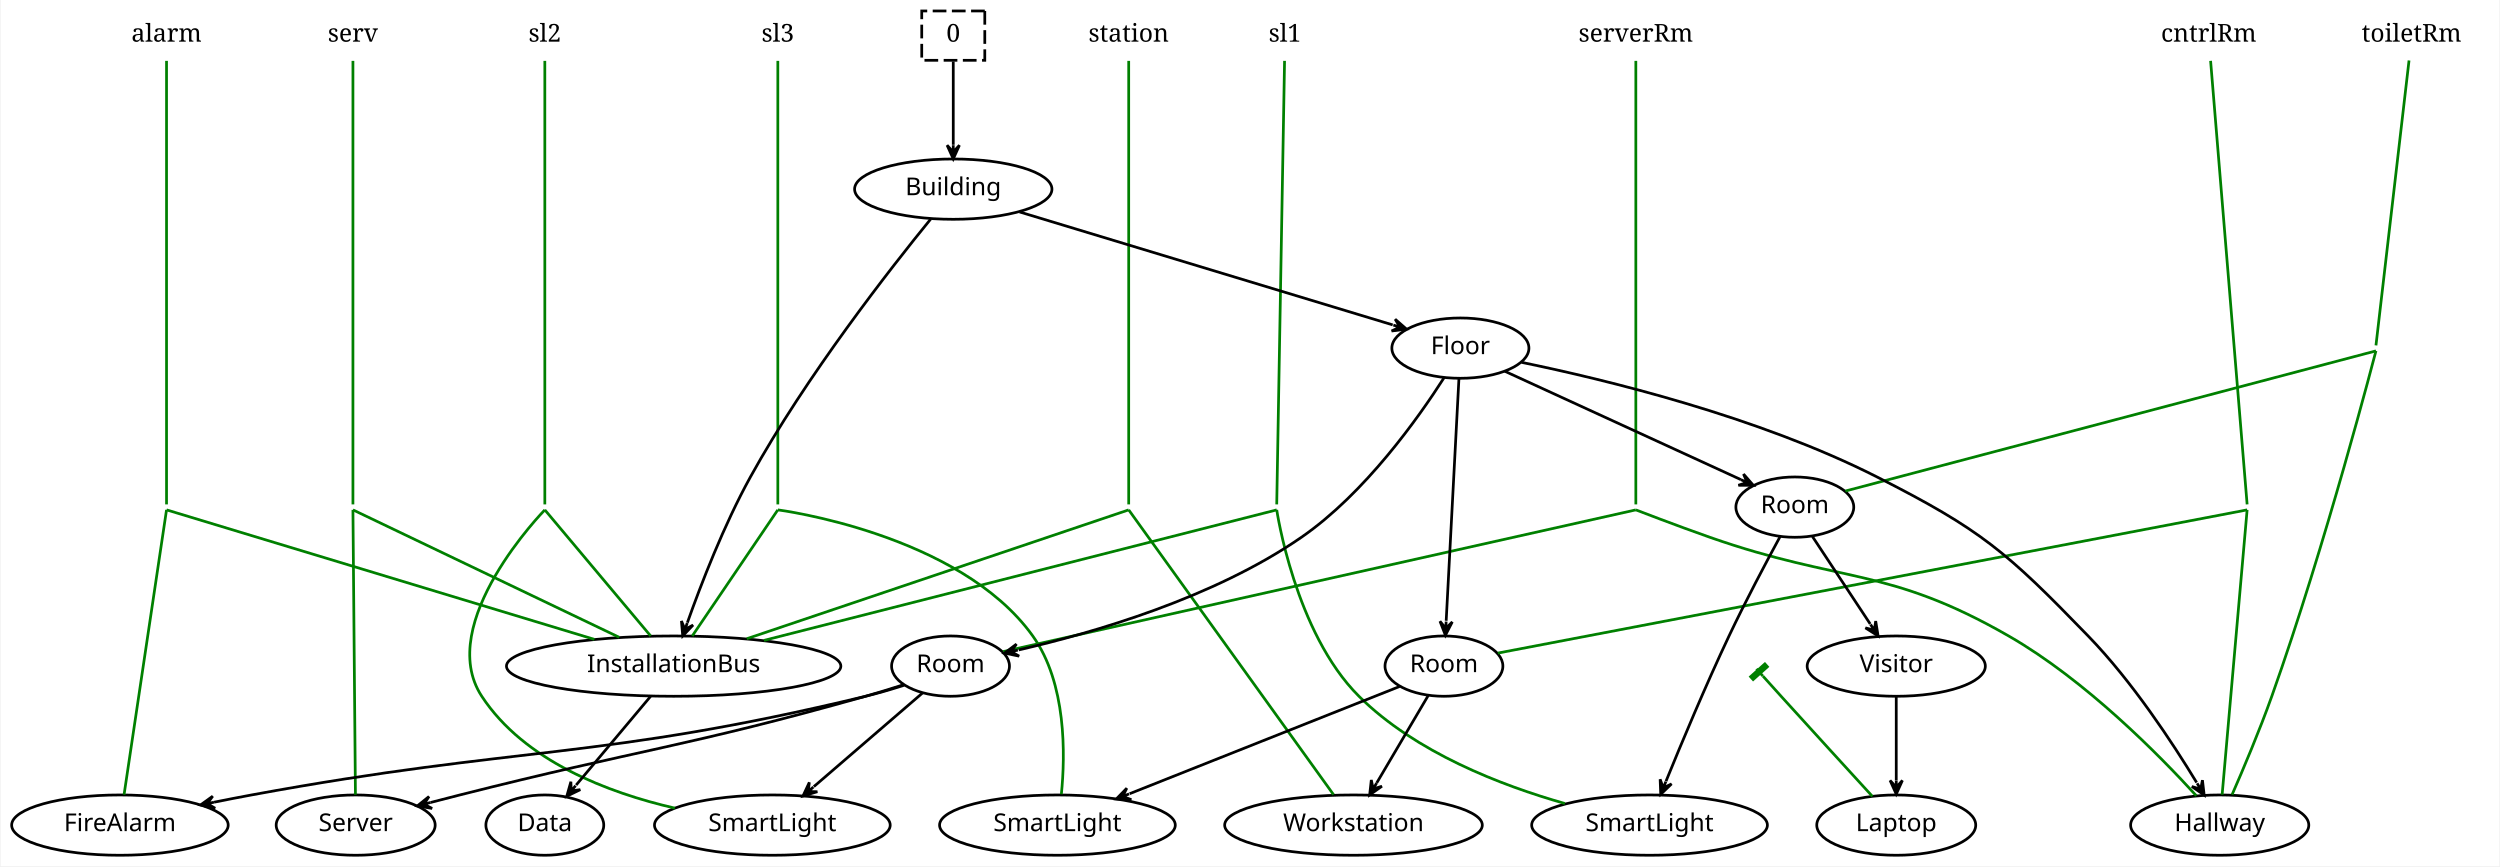
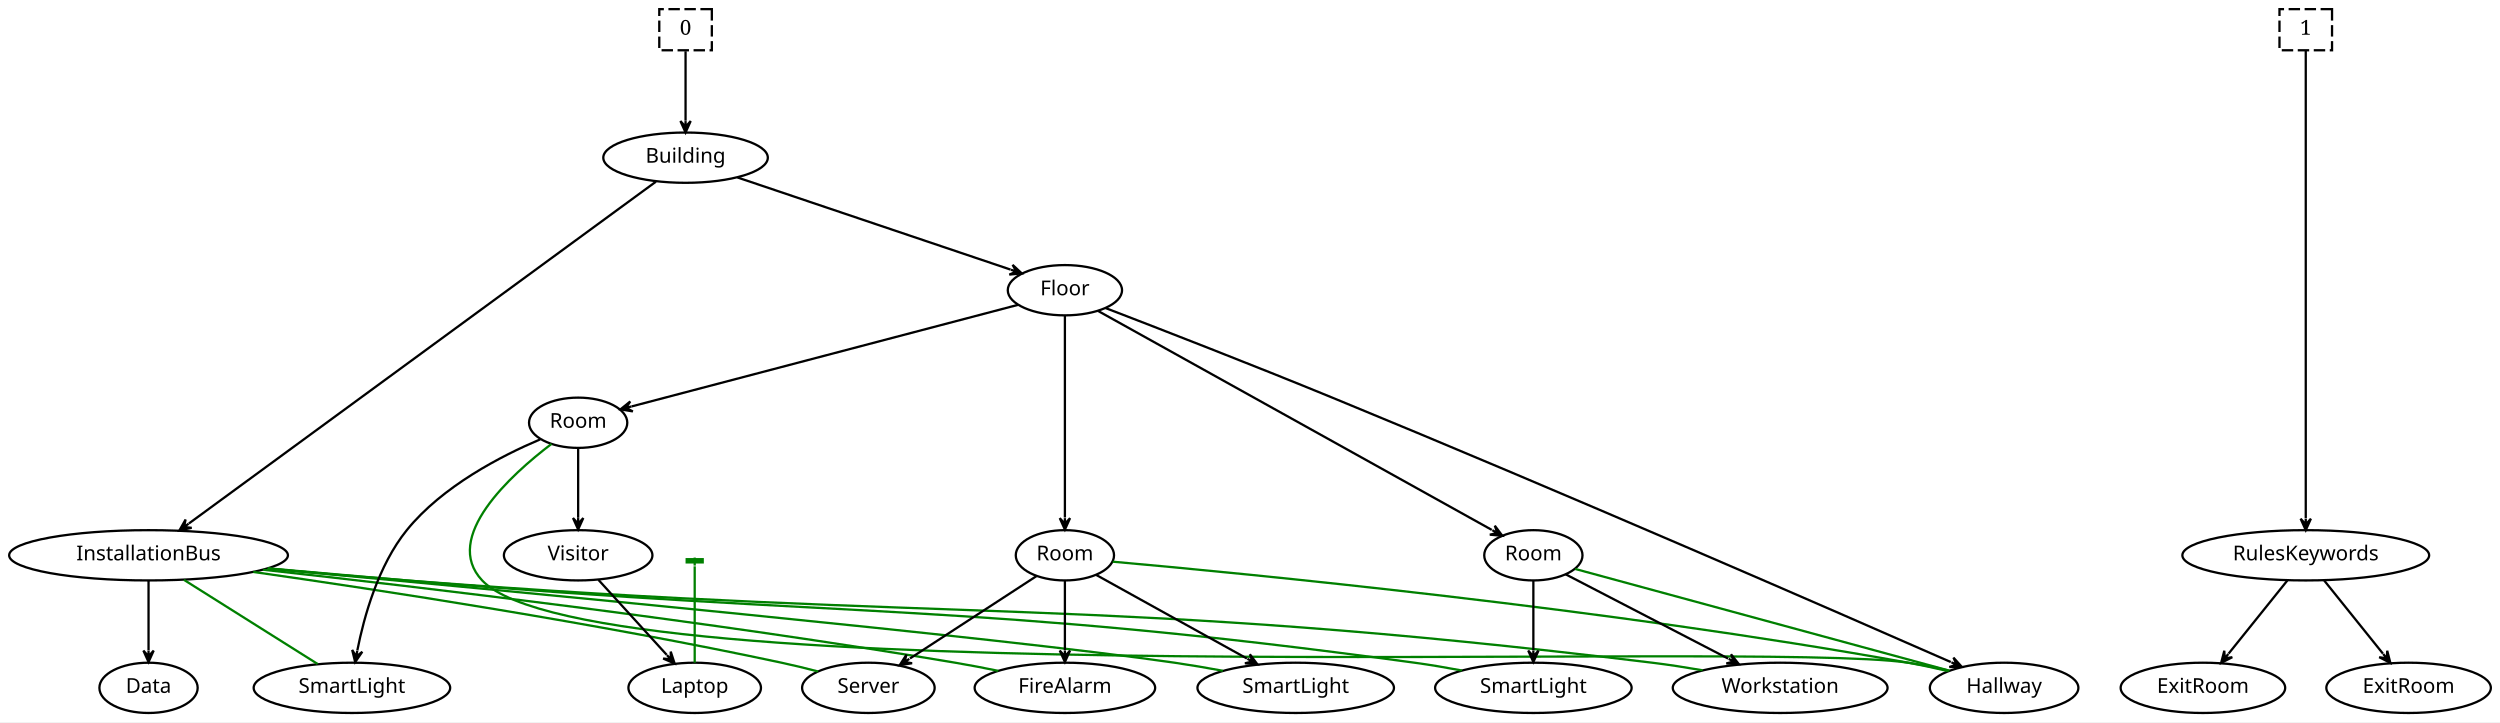
- <svg xmlns="http://www.w3.org/2000/svg" width="912pt" height="316pt" viewBox="0.00 0.00 911.50 316.00">
+ <svg xmlns="http://www.w3.org/2000/svg" width="1094pt" height="316pt" viewBox="0.00 0.00 1094.00 316.00">
  <g id="graph0" class="graph" transform="scale(1 1) rotate(0) translate(4 312)">
-     <polygon fill="white" stroke="none" points="-4,4 -4,-312 907.5,-312 907.5,4 -4,4" />
+     <polygon fill="white" stroke="none" points="-4,4 -4,-312 1090,-312 1090,4 -4,4" />
    <g id="node1" class="node">
-       <polygon fill="none" stroke="black" stroke-dasharray="5,2" points="355,-308 332,-308 332,-290 355,-290 355,-308" />
-       <text text-anchor="middle" x="343.5" y="-296.8" font-family="serif" font-size="9.00">0</text>
+       <polygon fill="none" stroke="black" stroke-dasharray="5,2" points="307.5,-308 284.5,-308 284.5,-290 307.5,-290 307.5,-308" />
+       <text text-anchor="middle" x="296" y="-296.8" font-family="serif" font-size="9.00">0</text>
    </g>
    <g id="v0_Building" class="node">
-       <ellipse fill="none" stroke="black" cx="343.5" cy="-243" rx="36" ry="11" />
-       <text text-anchor="middle" x="343.5" y="-240.8" font-family="sans-serif" font-size="9.00">Building</text>
+       <ellipse fill="none" stroke="black" cx="296" cy="-243" rx="36" ry="11" />
+       <text text-anchor="middle" x="296" y="-240.8" font-family="sans-serif" font-size="9.00">Building</text>
    </g>
    <g id="edge1" class="edge">
-       <path fill="none" stroke="black" d="M343.5,-289.562C343.5,-281.453 343.5,-269.014 343.5,-259.181" />
-       <polygon fill="black" stroke="black" points="343.5,-254.03 345.75,-259.03 343.5,-256.53 343.5,-259.03 343.5,-259.03 343.5,-259.03 343.5,-256.53 341.25,-259.03 343.5,-254.03 343.5,-254.03" />
+       <path fill="none" stroke="black" d="M296,-289.562C296,-281.453 296,-269.014 296,-259.181" />
+       <polygon fill="black" stroke="black" points="296,-254.03 298.25,-259.03 296,-256.53 296,-259.03 296,-259.03 296,-259.03 296,-256.53 293.75,-259.03 296,-254.03 296,-254.03" />
    </g>
    <g id="node2" class="node">
-       <text text-anchor="middle" x="56.5" y="-296.8" font-family="serif" font-size="9.00">alarm</text>
+       <polygon fill="none" stroke="black" stroke-dasharray="5,2" points="1016.5,-308 993.5,-308 993.5,-290 1016.5,-290 1016.5,-308" />
+       <text text-anchor="middle" x="1005" y="-296.8" font-family="serif" font-size="9.00">1</text>
    </g>
-     <g id="node12" class="node" />
-     <g id="edge18" class="edge">
-       <path fill="none" stroke="green" d="M56.5,-289.801C56.5,-255.842 56.5,-128 56.5,-128" />
+     <g id="v8_RulesKeywords" class="node">
+       <ellipse fill="none" stroke="black" cx="1005" cy="-69" rx="54" ry="11" />
+       <text text-anchor="middle" x="1005" y="-66.8" font-family="sans-serif" font-size="9.00">RulesKeywords</text>
    </g>
-     <g id="node3" class="node">
-       <text text-anchor="middle" x="801.5" y="-296.8" font-family="serif" font-size="9.00">cntrlRm</text>
+     <g id="edge2" class="edge">
+       <path fill="none" stroke="black" d="M1005,-289.885C1005,-256.489 1005,-129.348 1005,-85.206" />
+       <polygon fill="black" stroke="black" points="1005,-80.011 1007.25,-85.011 1005,-82.511 1005,-85.011 1005,-85.011 1005,-85.011 1005,-82.511 1002.75,-85.011 1005,-80.011 1005,-80.011" />
    </g>
-     <g id="node13" class="node" />
+     <g id="node3" class="node" />
+     <g id="v7_Laptop" class="node">
+       <ellipse fill="none" stroke="black" cx="300" cy="-11" rx="29" ry="11" />
+       <text text-anchor="middle" x="300" y="-8.8" font-family="sans-serif" font-size="9.00">Laptop</text>
+     </g>
+     <g id="edge29" class="edge">
+       <path fill="none" stroke="green" d="M300,-64.167C300,-55.586 300,-34.596 300,-22.012" />
+       <polygon fill="green" stroke="green" points="303.5,-67.3 296.5,-67.3 296.5,-65.9 303.5,-65.9 303.5,-67.3" />
+       <polyline fill="none" stroke="green" points="300,-68 300,-64.5 " />
+     </g>
+     <g id="v1_InstallationBus" class="node">
+       <ellipse fill="none" stroke="black" cx="61" cy="-69" rx="61" ry="11" />
+       <text text-anchor="middle" x="61" y="-66.8" font-family="sans-serif" font-size="9.00">InstallationBus</text>
+     </g>
+     <g id="edge3" class="edge">
+       <path fill="none" stroke="black" d="M283.031,-232.508C243.415,-203.512 123.939,-116.066 78.657,-82.923" />
+       <polygon fill="black" stroke="black" points="74.511,-79.889 79.875,-81.027 76.529,-81.366 78.546,-82.842 78.546,-82.842 78.546,-82.842 76.529,-81.366 77.217,-84.658 74.511,-79.889 74.511,-79.889" />
+     </g>
+     <g id="v3_Floor" class="node">
+       <ellipse fill="none" stroke="black" cx="462" cy="-185" rx="25" ry="11" />
+       <text text-anchor="middle" x="462" y="-182.8" font-family="sans-serif" font-size="9.00">Floor</text>
+     </g>
+     <g id="edge4" class="edge">
+       <path fill="none" stroke="black" d="M318.734,-234.331C350.088,-223.753 406.337,-204.778 438.23,-194.019" />
+       <polygon fill="black" stroke="black" points="443.132,-192.365 439.113,-196.095 440.763,-193.164 438.394,-193.963 438.394,-193.963 438.394,-193.963 440.763,-193.164 437.675,-191.832 443.132,-192.365 443.132,-192.365" />
+     </g>
+     <g id="v2_Data" class="node">
+       <ellipse fill="none" stroke="black" cx="61" cy="-11" rx="21.5" ry="11" />
+       <text text-anchor="middle" x="61" y="-8.8" font-family="sans-serif" font-size="9.00">Data</text>
+     </g>
+     <g id="edge5" class="edge">
+       <path fill="none" stroke="black" d="M61,-57.988C61,-49.494 61,-37.17 61,-27.417" />
+       <polygon fill="black" stroke="black" points="61,-22.304 63.25,-27.304 61,-24.804 61,-27.304 61,-27.304 61,-27.304 61,-24.804 58.75,-27.304 61,-22.304 61,-22.304" />
+     </g>
+     <g id="v10_SmartLight" class="node">
+       <ellipse fill="none" stroke="black" cx="150" cy="-11" rx="43" ry="11" />
+       <text text-anchor="middle" x="150" y="-8.8" font-family="sans-serif" font-size="9.00">SmartLight</text>
+     </g>
+     <g id="edge20" class="edge">
+       <path fill="none" stroke="green" d="M76.503,-58.245C92.938,-47.904 118.719,-31.682 134.972,-21.456" />
+     </g>
+     <g id="v13_SmartLight" class="node">
+       <ellipse fill="none" stroke="black" cx="563" cy="-11" rx="43" ry="11" />
+       <text text-anchor="middle" x="563" y="-8.8" font-family="sans-serif" font-size="9.00">SmartLight</text>
+     </g>
    <g id="edge21" class="edge">
-       <path fill="none" stroke="green" d="M802.175,-289.801C804.972,-255.842 815.5,-128 815.5,-128" />
+       <path fill="none" stroke="green" d="M113.232,-63.208C214.584,-53.818 434.587,-32.958 510,-22 516.857,-21.004 524.179,-19.748 531.123,-18.466" />
    </g>
-     <g id="node4" class="node">
-       <text text-anchor="middle" x="124.5" y="-296.8" font-family="serif" font-size="9.00">serv</text>
+     <g id="v14_Server" class="node">
+       <ellipse fill="none" stroke="black" cx="376" cy="-11" rx="29" ry="11" />
+       <text text-anchor="middle" x="376" y="-8.8" font-family="sans-serif" font-size="9.00">Server</text>
    </g>
-     <g id="node14" class="node" />
+     <g id="edge22" class="edge">
+       <path fill="none" stroke="green" d="M106.83,-61.719C161.965,-53.858 257.202,-39.301 338,-22 343.203,-20.886 348.763,-19.522 353.98,-18.165" />
+     </g>
+     <g id="v15_FireAlarm" class="node">
+       <ellipse fill="none" stroke="black" cx="462" cy="-11" rx="39.5" ry="11" />
+       <text text-anchor="middle" x="462" y="-8.8" font-family="sans-serif" font-size="9.00">FireAlarm</text>
+     </g>
+     <g id="edge23" class="edge">
+       <path fill="none" stroke="green" d="M111.159,-62.676C179.761,-55.118 306.597,-40.159 414,-22 420.127,-20.964 426.663,-19.706 432.876,-18.436" />
+     </g>
+     <g id="v17_SmartLight" class="node">
+       <ellipse fill="none" stroke="black" cx="667" cy="-11" rx="43" ry="11" />
+       <text text-anchor="middle" x="667" y="-8.8" font-family="sans-serif" font-size="9.00">SmartLight</text>
+     </g>
    <g id="edge24" class="edge">
-       <path fill="none" stroke="green" d="M124.5,-289.801C124.5,-255.842 124.5,-128 124.5,-128" />
+       <path fill="none" stroke="green" d="M113.314,-63.296C132.41,-61.598 154.18,-59.686 174,-58 369.944,-41.332 420.156,-48.608 615,-22 621.74,-21.079 628.929,-19.856 635.743,-18.581" />
    </g>
-     <g id="node5" class="node">
-       <text text-anchor="middle" x="592.5" y="-296.8" font-family="serif" font-size="9.00">serverRm</text>
+     <g id="v18_Workstation" class="node">
+       <ellipse fill="none" stroke="black" cx="775" cy="-11" rx="47" ry="11" />
+       <text text-anchor="middle" x="775" y="-8.8" font-family="sans-serif" font-size="9.00">Workstation</text>
    </g>
-     <g id="node15" class="node" />
+     <g id="edge25" class="edge">
+       <path fill="none" stroke="green" d="M113.017,-63.152C132.179,-61.431 154.069,-59.54 174,-58 416.029,-39.3 478.035,-51.382 719,-22 726.156,-21.127 733.785,-19.939 741.035,-18.687" />
+     </g>
+     <g id="v4_Hallway" class="node">
+       <ellipse fill="none" stroke="black" cx="873" cy="-11" rx="32.5" ry="11" />
+       <text text-anchor="middle" x="873" y="-8.8" font-family="sans-serif" font-size="9.00">Hallway</text>
+     </g>
+     <g id="edge6" class="edge">
+       <path fill="none" stroke="black" d="M479.907,-177.153C502.92,-168.31 544.073,-152.347 579,-138 680.31,-96.386 800.019,-44.106 849.646,-22.294" />
+       <polygon fill="black" stroke="black" points="854.508,-20.156 850.836,-24.229 852.219,-21.163 849.931,-22.169 849.931,-22.169 849.931,-22.169 852.219,-21.163 849.025,-20.11 854.508,-20.156 854.508,-20.156" />
+     </g>
+     <g id="v5_Room" class="node">
+       <ellipse fill="none" stroke="black" cx="249" cy="-127" rx="21.5" ry="11" />
+       <text text-anchor="middle" x="249" y="-124.8" font-family="sans-serif" font-size="9.00">Room</text>
+     </g>
+     <g id="edge7" class="edge">
+       <path fill="none" stroke="black" d="M441.577,-178.63C401.854,-168.187 314.412,-145.197 272.415,-134.156" />
+       <polygon fill="black" stroke="black" points="267.525,-132.871 272.933,-131.966 269.943,-133.506 272.361,-134.142 272.361,-134.142 272.361,-134.142 269.943,-133.506 271.789,-136.318 267.525,-132.871 267.525,-132.871" />
+     </g>
+     <g id="v12_Room" class="node">
+       <ellipse fill="none" stroke="black" cx="462" cy="-69" rx="21.5" ry="11" />
+       <text text-anchor="middle" x="462" y="-66.8" font-family="sans-serif" font-size="9.00">Room</text>
+     </g>
+     <g id="edge8" class="edge">
+       <path fill="none" stroke="black" d="M462,-173.883C462,-153.906 462,-109.276 462,-85.54" />
+       <polygon fill="black" stroke="black" points="462,-80.258 464.25,-85.258 462,-82.758 462,-85.258 462,-85.258 462,-85.258 462,-82.758 459.75,-85.258 462,-80.258 462,-80.258" />
+     </g>
+     <g id="v16_Room" class="node">
+       <ellipse fill="none" stroke="black" cx="667" cy="-69" rx="21.5" ry="11" />
+       <text text-anchor="middle" x="667" y="-66.8" font-family="sans-serif" font-size="9.00">Room</text>
+     </g>
+     <g id="edge9" class="edge">
+       <path fill="none" stroke="black" d="M476.415,-175.984C512.847,-155.724 608.568,-102.494 648.788,-80.127" />
+       <polygon fill="black" stroke="black" points="653.411,-77.557 650.134,-81.954 651.226,-78.772 649.041,-79.987 649.041,-79.987 649.041,-79.987 651.226,-78.772 647.947,-78.021 653.411,-77.557 653.411,-77.557" />
+     </g>
+     <g id="edge26" class="edge">
+       <path fill="none" stroke="green" d="M848.711,-18.55C842.943,-19.891 836.785,-21.151 831,-22 762.287,-32.082 254.672,-7.498 207,-58 189.284,-76.768 219.483,-104.16 237.323,-117.737" />
+     </g>
    <g id="edge27" class="edge">
-       <path fill="none" stroke="green" d="M592.5,-289.801C592.5,-255.842 592.5,-128 592.5,-128" />
+       <path fill="none" stroke="green" d="M848.221,-18.376C842.585,-19.693 836.606,-20.986 831,-22 699.497,-45.778 539.398,-61.178 482.928,-66.203" />
    </g>
-     <g id="node6" class="node">
-       <text text-anchor="middle" x="464.5" y="-296.8" font-family="serif" font-size="9.00">sl1</text>
+     <g id="edge28" class="edge">
+       <path fill="none" stroke="green" d="M849.135,-18.488C807.53,-29.798 722.601,-52.885 685.281,-63.03" />
    </g>
-     <g id="node16" class="node" />
-     <g id="edge30" class="edge">
-       <path fill="none" stroke="green" d="M464.355,-289.801C463.756,-255.842 461.5,-128 461.5,-128" />
+     <g id="v6_Visitor" class="node">
+       <ellipse fill="none" stroke="black" cx="249" cy="-69" rx="32.5" ry="11" />
+       <text text-anchor="middle" x="249" y="-66.8" font-family="sans-serif" font-size="9.00">Visitor</text>
    </g>
-     <g id="node7" class="node">
-       <text text-anchor="middle" x="194.5" y="-296.8" font-family="serif" font-size="9.00">sl2</text>
+     <g id="edge10" class="edge">
+       <path fill="none" stroke="black" d="M249,-115.988C249,-107.494 249,-95.17 249,-85.417" />
+       <polygon fill="black" stroke="black" points="249,-80.304 251.25,-85.304 249,-82.804 249,-85.304 249,-85.304 249,-85.304 249,-82.804 246.75,-85.304 249,-80.304 249,-80.304" />
    </g>
-     <g id="node17" class="node" />
-     <g id="edge33" class="edge">
-       <path fill="none" stroke="green" d="M194.5,-289.801C194.5,-255.842 194.5,-128 194.5,-128" />
+     <g id="edge11" class="edge">
+       <path fill="none" stroke="black" d="M232.383,-119.731C215.46,-112.551 189.559,-99.242 174,-80 161.521,-64.567 155.294,-42.171 152.361,-27.354" />
+       <polygon fill="black" stroke="black" points="151.424,-22.265 154.542,-26.775 151.877,-24.724 152.33,-27.183 152.33,-27.183 152.33,-27.183 151.877,-24.724 150.117,-27.59 151.424,-22.265 151.424,-22.265" />
    </g>
-     <g id="node8" class="node">
-       <text text-anchor="middle" x="279.5" y="-296.8" font-family="serif" font-size="9.00">sl3</text>
+     <g id="edge12" class="edge">
+       <path fill="none" stroke="black" d="M257.884,-58.245C266.147,-49.172 278.535,-35.57 287.738,-25.464" />
+       <polygon fill="black" stroke="black" points="291.218,-21.643 289.515,-26.854 289.535,-23.491 287.852,-25.339 287.852,-25.339 287.852,-25.339 289.535,-23.491 286.188,-23.824 291.218,-21.643 291.218,-21.643" />
    </g>
-     <g id="node18" class="node" />
-     <g id="edge36" class="edge">
-       <path fill="none" stroke="green" d="M279.5,-289.801C279.5,-255.842 279.5,-128 279.5,-128" />
+     <g id="v9_ExitRoom" class="node">
+       <ellipse fill="none" stroke="black" cx="960" cy="-11" rx="36" ry="11" />
+       <text text-anchor="middle" x="960" y="-8.8" font-family="sans-serif" font-size="9.00">ExitRoom</text>
    </g>
-     <g id="node9" class="node">
-       <text text-anchor="middle" x="407.5" y="-296.8" font-family="serif" font-size="9.00">station</text>
+     <g id="edge13" class="edge">
+       <path fill="none" stroke="black" d="M996.955,-57.988C989.788,-49.069 979.228,-35.928 971.229,-25.974" />
+       <polygon fill="black" stroke="black" points="967.975,-21.925 972.861,-24.413 969.541,-23.874 971.107,-25.823 971.107,-25.823 971.107,-25.823 969.541,-23.874 969.354,-27.232 967.975,-21.925 967.975,-21.925" />
    </g>
-     <g id="node19" class="node" />
-     <g id="edge39" class="edge">
-       <path fill="none" stroke="green" d="M407.5,-289.801C407.5,-255.842 407.5,-128 407.5,-128" />
+     <g id="v11_ExitRoom" class="node">
+       <ellipse fill="none" stroke="black" cx="1050" cy="-11" rx="36" ry="11" />
+       <text text-anchor="middle" x="1050" y="-8.8" font-family="sans-serif" font-size="9.00">ExitRoom</text>
    </g>
-     <g id="node10" class="node">
-       <text text-anchor="middle" x="875.5" y="-296.8" font-family="serif" font-size="9.00">toiletRm</text>
+     <g id="edge14" class="edge">
+       <path fill="none" stroke="black" d="M1013.05,-57.988C1020.21,-49.069 1030.77,-35.928 1038.77,-25.974" />
+       <polygon fill="black" stroke="black" points="1042.02,-21.925 1040.65,-27.232 1040.46,-23.874 1038.89,-25.823 1038.89,-25.823 1038.89,-25.823 1040.46,-23.874 1037.14,-24.413 1042.02,-21.925 1042.02,-21.925" />
    </g>
-     <g id="node20" class="node" />
-     <g id="edge42" class="edge">
-       <path fill="none" stroke="green" d="M874.565,-289.945C871.584,-264.265 862.5,-186 862.5,-186" />
+     <g id="edge15" class="edge">
+       <path fill="none" stroke="black" d="M475.621,-60.448C492.57,-51.05 521.704,-34.897 541.635,-23.846" />
+       <polygon fill="black" stroke="black" points="546.24,-21.292 542.959,-25.685 544.054,-22.505 541.868,-23.717 541.868,-23.717 541.868,-23.717 544.054,-22.505 540.777,-21.749 546.24,-21.292 546.24,-21.292" />
    </g>
-     <g id="node11" class="node" />
-     <g id="v7_Laptop" class="node">
-       <ellipse fill="none" stroke="black" cx="687.5" cy="-11" rx="29" ry="11" />
-       <text text-anchor="middle" x="687.5" y="-8.8" font-family="sans-serif" font-size="9.00">Laptop</text>
+     <g id="edge16" class="edge">
+       <path fill="none" stroke="black" d="M449.678,-59.977C435.159,-50.522 410.903,-34.728 394.213,-23.86" />
+       <polygon fill="black" stroke="black" points="389.721,-20.934 395.138,-21.777 391.816,-22.299 393.911,-23.663 393.911,-23.663 393.911,-23.663 391.816,-22.299 392.683,-25.548 389.721,-20.934 389.721,-20.934" />
    </g>
    <g id="edge17" class="edge">
-       <path fill="none" stroke="green" d="M638.864,-65.364C640.676,-63.344 643.241,-60.492 645.5,-58 656.976,-45.341 670.285,-30.785 678.793,-21.497" />
-       <polygon fill="green" stroke="green" points="639.573,-69.815 634.361,-65.142 635.296,-64.1 640.508,-68.773 639.573,-69.815" />
-       <polyline fill="none" stroke="green" points="636.5,-68 638.836,-65.394 " />
+       <path fill="none" stroke="black" d="M462,-57.988C462,-49.494 462,-37.17 462,-27.417" />
+       <polygon fill="black" stroke="black" points="462,-22.304 464.25,-27.304 462,-24.804 462,-27.304 462,-27.304 462,-27.304 462,-24.804 459.75,-27.304 462,-22.304 462,-22.304" />
    </g>
-     <g id="v1_InstallationBus" class="node">
-       <ellipse fill="none" stroke="black" cx="241.5" cy="-69" rx="61" ry="11" />
-       <text text-anchor="middle" x="241.5" y="-66.8" font-family="sans-serif" font-size="9.00">InstallationBus</text>
+     <g id="edge18" class="edge">
+       <path fill="none" stroke="black" d="M667,-57.988C667,-49.494 667,-37.17 667,-27.417" />
+       <polygon fill="black" stroke="black" points="667,-22.304 669.25,-27.304 667,-24.804 667,-27.304 667,-27.304 667,-27.304 667,-24.804 664.75,-27.304 667,-22.304 667,-22.304" />
    </g>
    <g id="edge19" class="edge">
-       <path fill="none" stroke="green" d="M56.5,-126C56.5,-126 160.562,-94.5 212.594,-78.75" />
-     </g>
-     <g id="v12_FireAlarm" class="node">
-       <ellipse fill="none" stroke="black" cx="39.5" cy="-11" rx="39.5" ry="11" />
-       <text text-anchor="middle" x="39.5" y="-8.8" font-family="sans-serif" font-size="9.00">FireAlarm</text>
-     </g>
-     <g id="edge20" class="edge">
-       <path fill="none" stroke="green" d="M56.5,-126C56.5,-126 45.169,-50.017 41.009,-22.117" />
-     </g>
-     <g id="v4_Hallway" class="node">
-       <ellipse fill="none" stroke="black" cx="805.5" cy="-11" rx="32.5" ry="11" />
-       <text text-anchor="middle" x="805.5" y="-8.8" font-family="sans-serif" font-size="9.00">Hallway</text>
-     </g>
-     <g id="edge22" class="edge">
-       <path fill="none" stroke="green" d="M815.5,-126C815.5,-126 808.835,-50.017 806.387,-22.117" />
-     </g>
-     <g id="v13_Room" class="node">
-       <ellipse fill="none" stroke="black" cx="522.5" cy="-69" rx="21.5" ry="11" />
-       <text text-anchor="middle" x="522.5" y="-66.8" font-family="sans-serif" font-size="9.00">Room</text>
-     </g>
-     <g id="edge23" class="edge">
-       <path fill="none" stroke="green" d="M815.5,-126C815.5,-126 607.874,-86.317 542.18,-73.761" />
-     </g>
-     <g id="edge25" class="edge">
-       <path fill="none" stroke="green" d="M124.5,-126C124.5,-126 188.272,-95.477 221.653,-79.5" />
-     </g>
-     <g id="v11_Server" class="node">
-       <ellipse fill="none" stroke="black" cx="125.5" cy="-11" rx="29" ry="11" />
-       <text text-anchor="middle" x="125.5" y="-8.8" font-family="sans-serif" font-size="9.00">Server</text>
-     </g>
-     <g id="edge26" class="edge">
-       <path fill="none" stroke="green" d="M124.5,-126C124.5,-126 125.167,-50.017 125.411,-22.117" />
-     </g>
-     <g id="edge28" class="edge">
-       <path fill="none" stroke="green" d="M592.5,-126C592.5,-126 607.423,-120.229 619.5,-116 667.651,-99.138 684.256,-105.403 728.5,-80 756.649,-63.838 783.692,-36.287 796.974,-21.709" />
-     </g>
-     <g id="v9_Room" class="node">
-       <ellipse fill="none" stroke="black" cx="342.5" cy="-69" rx="21.5" ry="11" />
-       <text text-anchor="middle" x="342.5" y="-66.8" font-family="sans-serif" font-size="9.00">Room</text>
-     </g>
-     <g id="edge29" class="edge">
-       <path fill="none" stroke="green" d="M592.5,-126C592.5,-126 420.243,-87.414 361.702,-74.301" />
-     </g>
-     <g id="edge31" class="edge">
-       <path fill="none" stroke="green" d="M461.5,-126C461.5,-126 335.809,-94.006 274.436,-78.384" />
-     </g>
-     <g id="v8_SmartLight" class="node">
-       <ellipse fill="none" stroke="black" cx="597.5" cy="-11" rx="43" ry="11" />
-       <text text-anchor="middle" x="597.5" y="-8.8" font-family="sans-serif" font-size="9.00">SmartLight</text>
-     </g>
-     <g id="edge32" class="edge">
-       <path fill="none" stroke="green" d="M461.5,-126C461.5,-126 468.072,-81.287 491.5,-58 512.131,-37.494 543.397,-25.46 566.632,-18.879" />
-     </g>
-     <g id="edge34" class="edge">
-       <path fill="none" stroke="green" d="M194.5,-126C194.5,-126 219.578,-96.119 233.097,-80.012" />
-     </g>
-     <g id="v10_SmartLight" class="node">
-       <ellipse fill="none" stroke="black" cx="277.5" cy="-11" rx="43" ry="11" />
-       <text text-anchor="middle" x="277.5" y="-8.8" font-family="sans-serif" font-size="9.00">SmartLight</text>
-     </g>
-     <g id="edge35" class="edge">
-       <path fill="none" stroke="green" d="M194.5,-126C194.5,-126 153.998,-84.675 171.5,-58 187.017,-34.35 217.598,-22.798 241.941,-17.191" />
-     </g>
-     <g id="edge37" class="edge">
-       <path fill="none" stroke="green" d="M279.5,-126C279.5,-126 259.224,-96.119 248.294,-80.012" />
-     </g>
-     <g id="v14_SmartLight" class="node">
-       <ellipse fill="none" stroke="black" cx="381.5" cy="-11" rx="43" ry="11" />
-       <text text-anchor="middle" x="381.5" y="-8.8" font-family="sans-serif" font-size="9.00">SmartLight</text>
-     </g>
-     <g id="edge38" class="edge">
-       <path fill="none" stroke="green" d="M279.5,-126C279.5,-126 345.65,-117.49 372.5,-80 384.843,-62.767 384.372,-36.623 382.94,-22.292" />
-     </g>
-     <g id="edge40" class="edge">
-       <path fill="none" stroke="green" d="M407.5,-126C407.5,-126 315.095,-94.827 268.171,-78.997" />
-     </g>
-     <g id="v15_Workstation" class="node">
-       <ellipse fill="none" stroke="black" cx="489.5" cy="-11" rx="47" ry="11" />
-       <text text-anchor="middle" x="489.5" y="-8.8" font-family="sans-serif" font-size="9.00">Workstation</text>
-     </g>
-     <g id="edge41" class="edge">
-       <path fill="none" stroke="green" d="M407.5,-126C407.5,-126 462.155,-50.017 482.223,-22.117" />
-     </g>
-     <g id="edge43" class="edge">
-       <path fill="none" stroke="green" d="M862.5,-184C862.5,-184 844.133,-113.098 824.5,-58 820.034,-45.466 814.065,-31.365 810.018,-22.119" />
-     </g>
-     <g id="v5_Room" class="node">
-       <ellipse fill="none" stroke="black" cx="650.5" cy="-127" rx="21.5" ry="11" />
-       <text text-anchor="middle" x="650.5" y="-124.8" font-family="sans-serif" font-size="9.00">Room</text>
-     </g>
-     <g id="edge44" class="edge">
-       <path fill="none" stroke="green" d="M862.5,-184C862.5,-184 720.521,-146.496 668.943,-132.872" />
-     </g>
-     <g id="edge2" class="edge">
-       <path fill="none" stroke="black" d="M335.339,-232.176C320.756,-214.292 289.852,-174.858 269.5,-138 259.826,-120.481 251.501,-98.921 246.5,-84.838" />
-       <polygon fill="black" stroke="black" points="244.812,-80.009 248.586,-83.986 245.637,-82.368 246.462,-84.728 246.462,-84.728 246.462,-84.728 245.637,-82.368 244.338,-85.471 244.812,-80.009 244.812,-80.009" />
-     </g>
-     <g id="v3_Floor" class="node">
-       <ellipse fill="none" stroke="black" cx="528.5" cy="-185" rx="25" ry="11" />
-       <text text-anchor="middle" x="528.5" y="-182.8" font-family="sans-serif" font-size="9.00">Floor</text>
-     </g>
-     <g id="edge3" class="edge">
-       <path fill="none" stroke="black" d="M367.686,-234.679C402.972,-223.998 468.227,-204.245 503.801,-193.476" />
-       <polygon fill="black" stroke="black" points="508.828,-191.955 504.694,-195.557 506.435,-192.679 504.042,-193.404 504.042,-193.404 504.042,-193.404 506.435,-192.679 503.39,-191.25 508.828,-191.955 508.828,-191.955" />
-     </g>
-     <g id="v2_Data" class="node">
-       <ellipse fill="none" stroke="black" cx="194.5" cy="-11" rx="21.5" ry="11" />
-       <text text-anchor="middle" x="194.5" y="-8.8" font-family="sans-serif" font-size="9.00">Data</text>
-     </g>
-     <g id="edge4" class="edge">
-       <path fill="none" stroke="black" d="M233.097,-57.988C225.519,-48.959 214.309,-35.602 205.92,-25.607" />
-       <polygon fill="black" stroke="black" points="202.516,-21.551 207.454,-23.935 204.123,-23.466 205.731,-25.381 205.731,-25.381 205.731,-25.381 204.123,-23.466 204.007,-26.828 202.516,-21.551 202.516,-21.551" />
-     </g>
-     <g id="edge5" class="edge">
-       <path fill="none" stroke="black" d="M550.818,-179.819C581.297,-173.546 637.108,-160.027 680.5,-138 718.704,-118.607 727.676,-110.76 757.5,-80 773.586,-63.409 788.306,-41.01 797.089,-26.534" />
-       <polygon fill="black" stroke="black" points="799.834,-21.948 799.197,-27.394 798.55,-24.093 797.266,-26.239 797.266,-26.239 797.266,-26.239 798.55,-24.093 795.335,-25.083 799.834,-21.948 799.834,-21.948" />
-     </g>
-     <g id="edge6" class="edge">
-       <path fill="none" stroke="black" d="M544.701,-176.564C566.941,-166.355 606.889,-148.018 630.822,-137.033" />
-       <polygon fill="black" stroke="black" points="635.385,-134.938 631.779,-139.069 633.112,-135.981 630.84,-137.024 630.84,-137.024 630.84,-137.024 633.112,-135.981 629.902,-134.979 635.385,-134.938 635.385,-134.938" />
-     </g>
-     <g id="edge7" class="edge">
-       <path fill="none" stroke="black" d="M522.586,-174.264C513.245,-159.653 493.731,-132.057 470.5,-116 438.449,-93.846 394.54,-81.141 367.373,-74.907" />
-       <polygon fill="black" stroke="black" points="362.171,-73.746 367.542,-72.639 364.611,-74.291 367.051,-74.835 367.051,-74.835 367.051,-74.835 364.611,-74.291 366.561,-77.031 362.171,-73.746 362.171,-73.746" />
-     </g>
-     <g id="edge8" class="edge">
-       <path fill="none" stroke="black" d="M527.968,-173.883C526.916,-153.906 524.567,-109.276 523.318,-85.54" />
-       <polygon fill="black" stroke="black" points="523.04,-80.258 525.55,-85.133 523.171,-82.754 523.303,-85.251 523.303,-85.251 523.303,-85.251 523.171,-82.754 521.056,-85.369 523.04,-80.258 523.04,-80.258" />
-     </g>
-     <g id="v6_Visitor" class="node">
-       <ellipse fill="none" stroke="black" cx="687.5" cy="-69" rx="32.5" ry="11" />
-       <text text-anchor="middle" x="687.5" y="-66.8" font-family="sans-serif" font-size="9.00">Visitor</text>
-     </g>
-     <g id="edge9" class="edge">
-       <path fill="none" stroke="black" d="M656.945,-116.246C662.762,-107.441 671.396,-94.373 678.004,-84.372" />
-       <polygon fill="black" stroke="black" points="680.88,-80.02 680.001,-85.432 679.502,-82.106 678.123,-84.191 678.123,-84.191 678.123,-84.191 679.502,-82.106 676.246,-82.951 680.88,-80.02 680.88,-80.02" />
-     </g>
-     <g id="edge10" class="edge">
-       <path fill="none" stroke="black" d="M645.126,-116.241C640.108,-107.005 632.511,-92.702 626.5,-80 617.992,-62.022 609.158,-40.892 603.51,-27.014" />
-       <polygon fill="black" stroke="black" points="601.58,-22.248 605.542,-26.038 602.518,-24.565 603.457,-26.882 603.457,-26.882 603.457,-26.882 602.518,-24.565 601.371,-27.727 601.58,-22.248 601.58,-22.248" />
-     </g>
-     <g id="edge11" class="edge">
-       <path fill="none" stroke="black" d="M687.5,-57.988C687.5,-49.494 687.5,-37.17 687.5,-27.417" />
-       <polygon fill="black" stroke="black" points="687.5,-22.304 689.75,-27.304 687.5,-24.804 687.5,-27.304 687.5,-27.304 687.5,-27.304 687.5,-24.804 685.25,-27.304 687.5,-22.304 687.5,-22.304" />
-     </g>
-     <g id="edge12" class="edge">
-       <path fill="none" stroke="black" d="M332.344,-59.25C321.693,-50.074 304.838,-35.553 292.623,-25.029" />
-       <polygon fill="black" stroke="black" points="288.674,-21.627 293.931,-23.186 290.568,-23.259 292.462,-24.89 292.462,-24.89 292.462,-24.89 290.568,-23.259 290.993,-26.595 288.674,-21.627 288.674,-21.627" />
-     </g>
-     <g id="edge13" class="edge">
-       <path fill="none" stroke="black" d="M325.189,-62.168C320.747,-60.74 315.962,-59.261 311.5,-58 246.354,-39.596 229.125,-38.615 163.5,-22 160.045,-21.125 156.417,-20.191 152.831,-19.258" />
-       <polygon fill="black" stroke="black" points="147.987,-17.992 153.393,-17.079 150.406,-18.624 152.824,-19.256 152.824,-19.256 152.824,-19.256 150.406,-18.624 152.255,-21.433 147.987,-17.992 147.987,-17.992" />
-     </g>
-     <g id="edge14" class="edge">
-       <path fill="none" stroke="black" d="M325.578,-62.026C321.044,-60.567 316.119,-59.109 311.5,-58 213.455,-34.453 186.661,-40.288 87.5,-22 83.074,-21.184 78.428,-20.278 73.843,-19.355" />
-       <polygon fill="black" stroke="black" points="68.904,-18.349 74.252,-17.142 71.354,-18.848 73.804,-19.347 73.804,-19.347 73.804,-19.347 71.354,-18.848 73.355,-21.552 68.904,-18.349 68.904,-18.349" />
-     </g>
-     <g id="edge15" class="edge">
-       <path fill="none" stroke="black" d="M506.326,-61.576C482.256,-52.016 436.749,-33.943 407.836,-22.459" />
-       <polygon fill="black" stroke="black" points="402.992,-20.536 408.469,-20.29 405.315,-21.459 407.638,-22.381 407.638,-22.381 407.638,-22.381 405.315,-21.459 406.808,-24.472 402.992,-20.536 402.992,-20.536" />
-     </g>
-     <g id="edge16" class="edge">
-       <path fill="none" stroke="black" d="M516.752,-58.245C511.563,-49.441 503.863,-36.373 497.969,-26.372" />
-       <polygon fill="black" stroke="black" points="495.404,-22.02 499.881,-25.185 496.674,-24.174 497.943,-26.328 497.943,-26.328 497.943,-26.328 496.674,-24.174 496.005,-27.47 495.404,-22.02 495.404,-22.02" />
+       <path fill="none" stroke="black" d="M681.119,-60.679C699.192,-51.308 730.732,-34.954 752.222,-23.811" />
+       <polygon fill="black" stroke="black" points="756.916,-21.377 753.513,-25.676 754.696,-22.528 752.477,-23.679 752.477,-23.679 752.477,-23.679 754.696,-22.528 751.441,-21.681 756.916,-21.377 756.916,-21.377" />
    </g>
  </g>
</svg>
